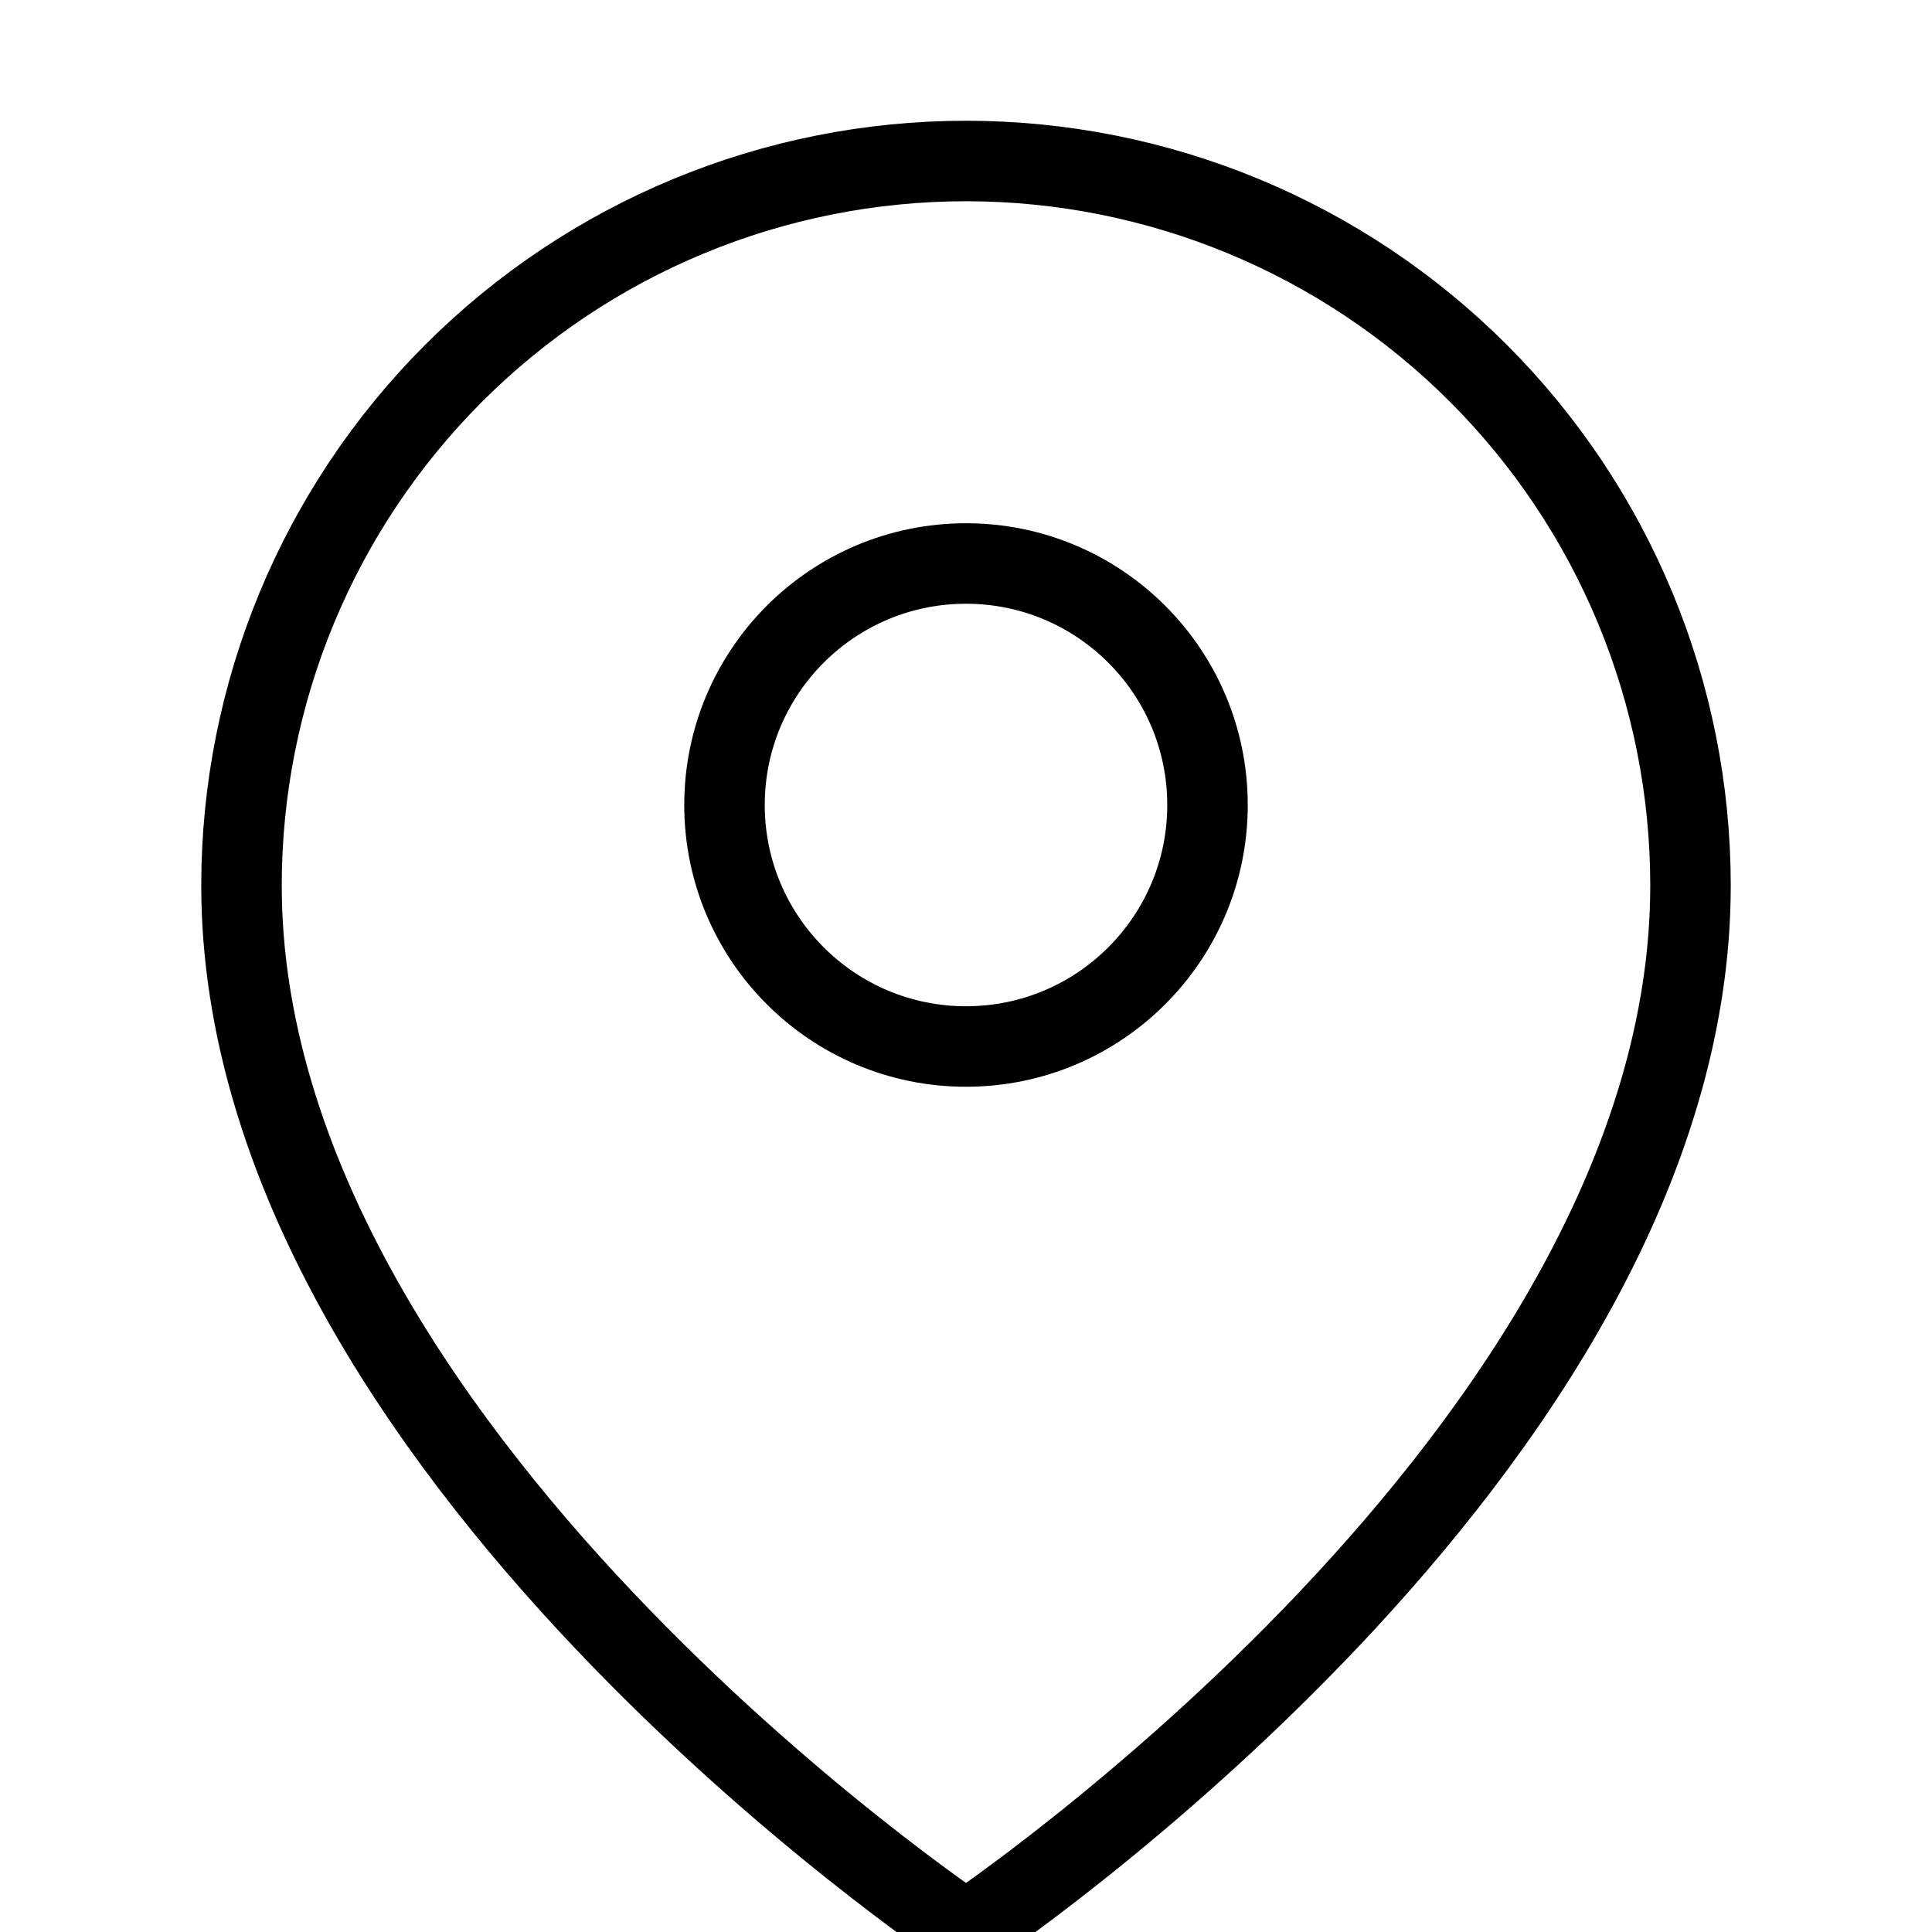
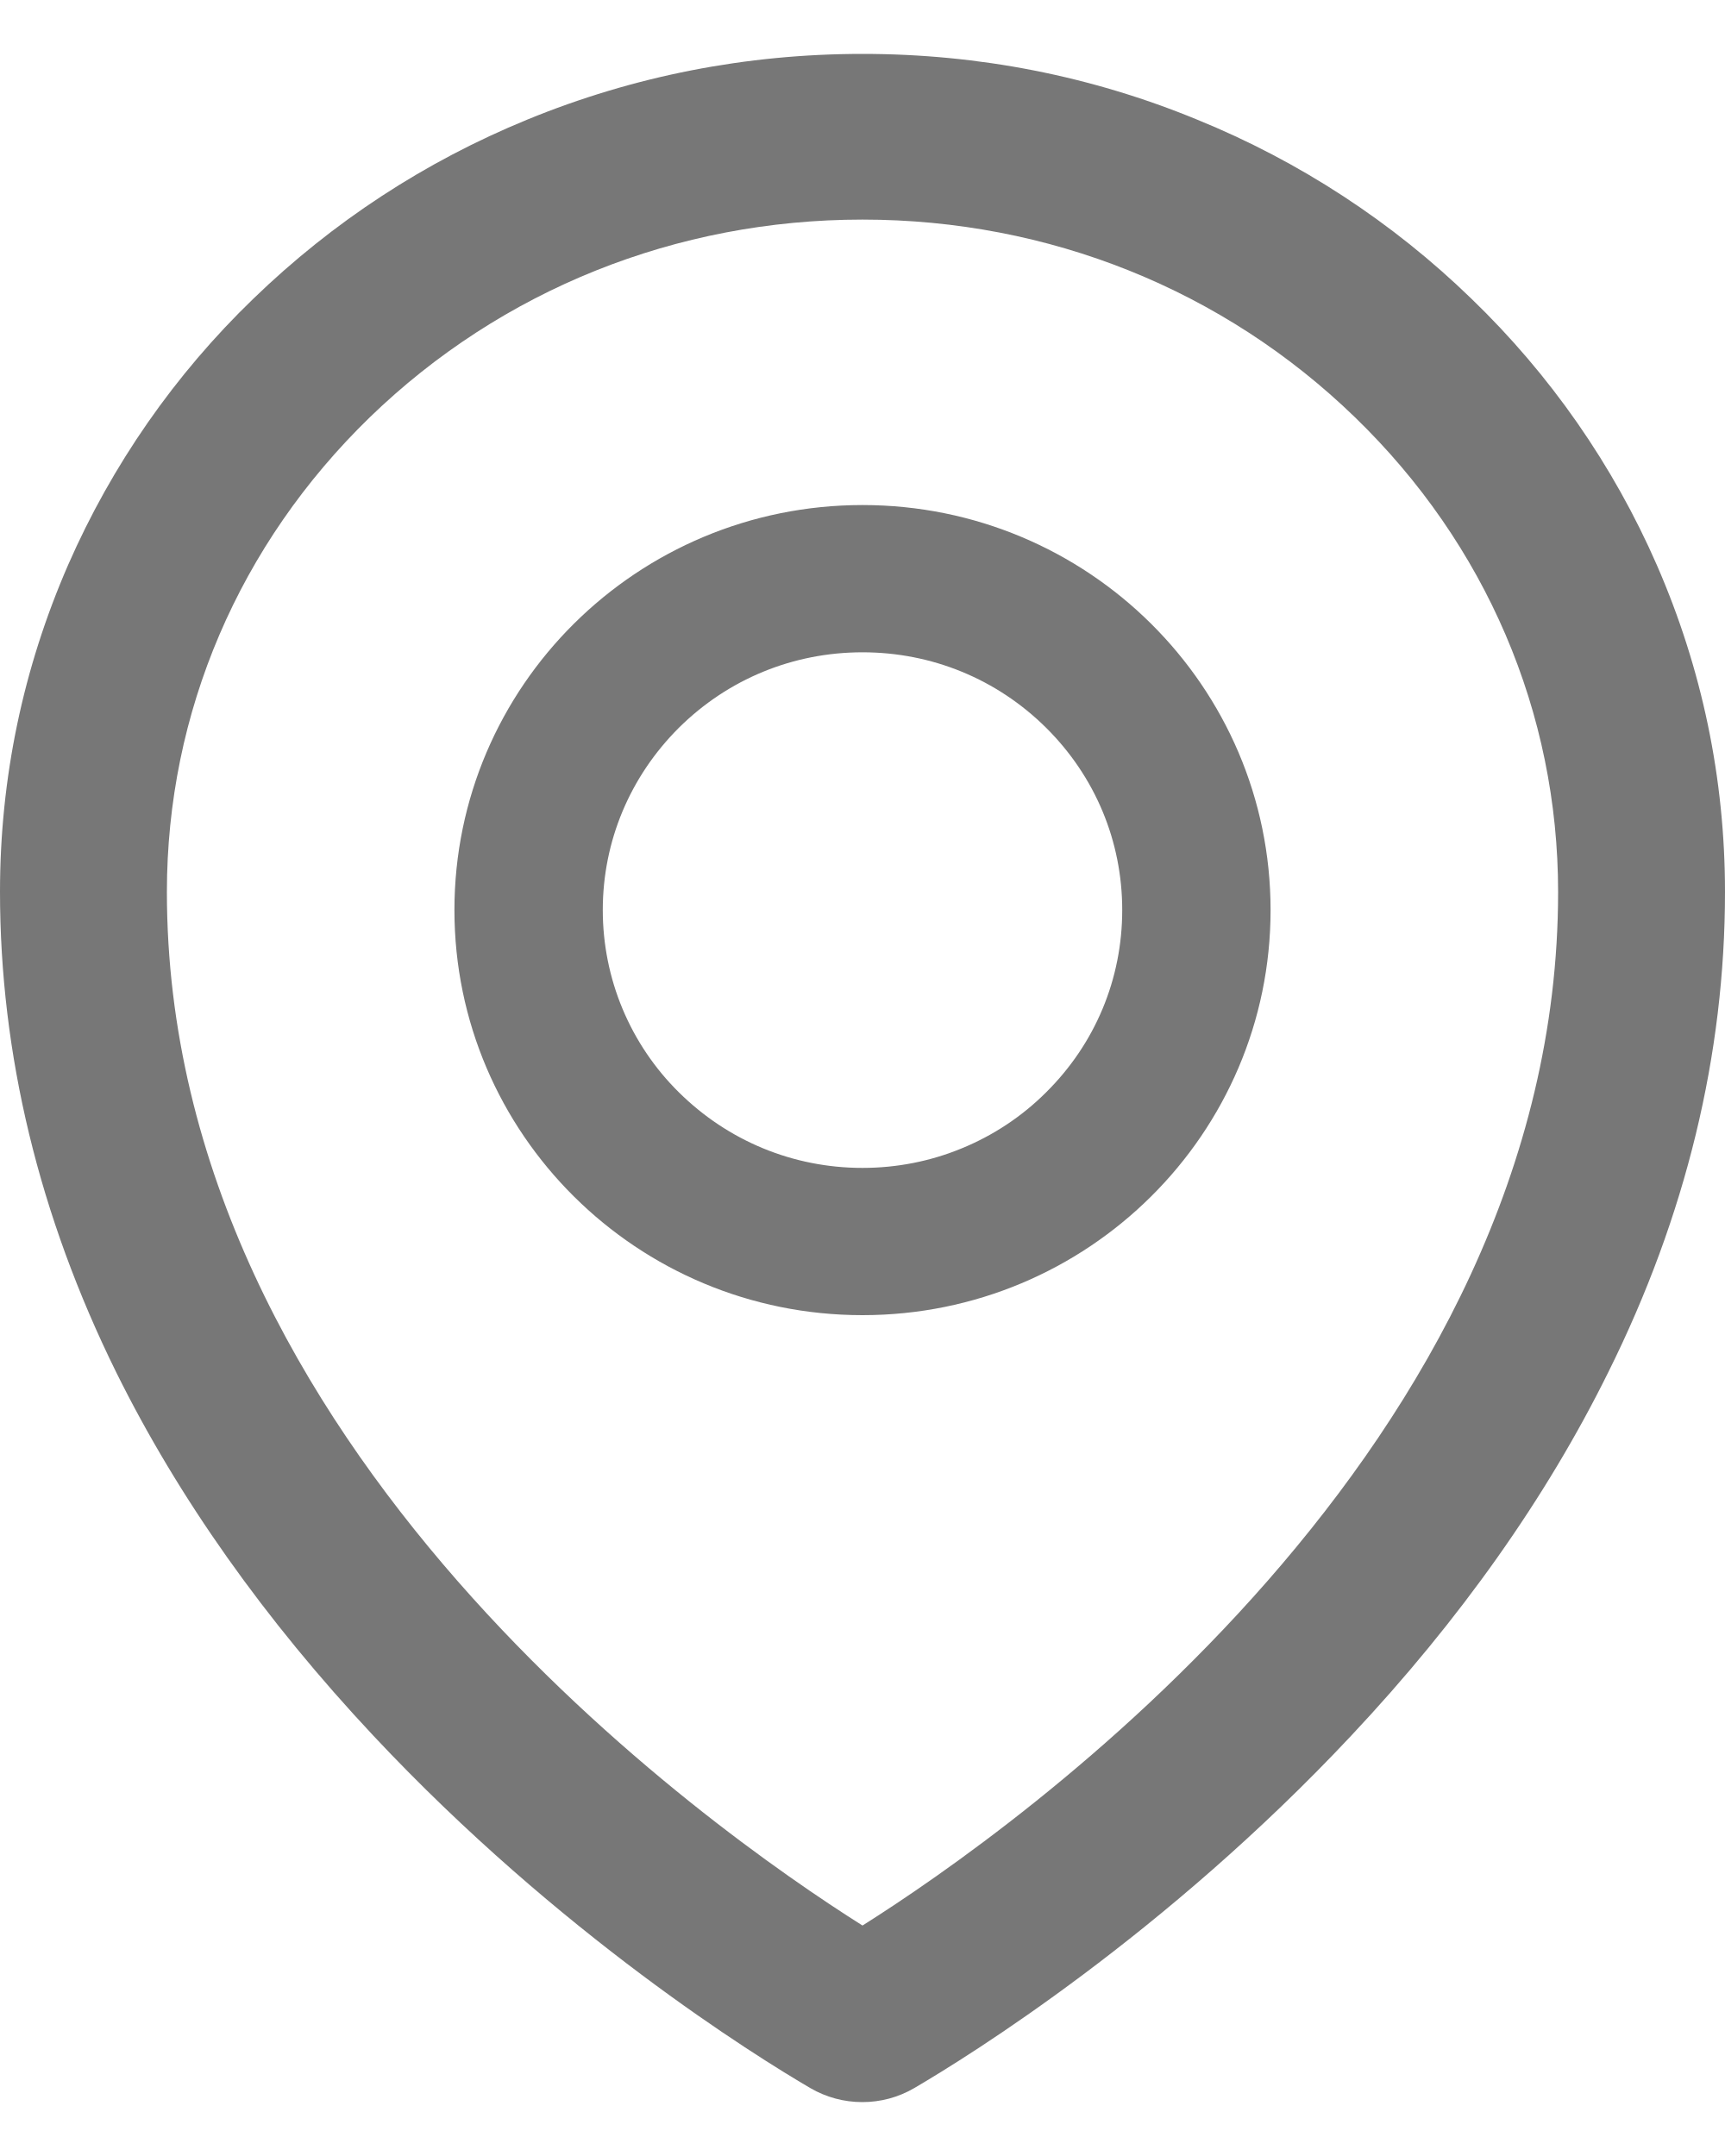
- <svg xmlns="http://www.w3.org/2000/svg" width="24" height="24" viewBox="0 0 24 24" fill="none">
-   <path d="M21 11C21 18 12 24 12 24C12 24 3 18 3 11C3 8.613 3.948 6.324 5.636 4.636C7.324 2.948 9.613 2 12 2C14.387 2 16.676 2.948 18.364 4.636C20.052 6.324 21 8.613 21 11Z" stroke="currentColor" stroke-linecap="round" stroke-linejoin="round" />
-   <path d="M12 13C13.657 13 15 11.657 15 10C15 8.343 13.657 7 12 7C10.343 7 9 8.343 9 10C9 11.657 10.343 13 12 13Z" stroke="currentColor" stroke-linecap="round" stroke-linejoin="round" />
+ <svg xmlns="http://www.w3.org/2000/svg" width="16" height="20" viewBox="0 0 16 20" fill="none">
+   <path d="M15.368 5.242C14.963 4.315 14.379 3.476 13.649 2.772C12.917 2.061 12.054 1.497 11.107 1.111C10.123 0.705 9.077 0.5 8 0.5C6.923 0.5 5.877 0.705 4.892 1.109C3.94 1.499 3.086 2.059 2.351 2.77C1.621 3.474 1.038 4.313 0.632 5.24C0.213 6.201 0 7.221 0 8.272C0 9.779 0.363 11.28 1.077 12.728C1.652 13.891 2.454 15.025 3.465 16.103C5.191 17.944 7.002 19.069 7.516 19.37C7.662 19.455 7.828 19.5 7.998 19.5C8.166 19.5 8.331 19.457 8.48 19.37C8.994 19.069 10.804 17.944 12.531 16.103C13.542 15.027 14.344 13.891 14.918 12.728C15.637 11.282 16 9.783 16 8.274C16 7.223 15.787 6.203 15.368 5.242ZM8 17.862C6.583 16.968 1.548 13.426 1.548 8.274C1.548 6.611 2.217 5.048 3.432 3.869C4.652 2.688 6.273 2.037 8 2.037C9.727 2.037 11.348 2.688 12.568 3.871C13.783 5.048 14.452 6.611 14.452 8.274C14.452 13.426 9.417 16.968 8 17.862ZM8 4.685C5.91 4.685 4.215 6.367 4.215 8.442C4.215 10.518 5.91 12.2 8 12.2C10.09 12.2 11.785 10.518 11.785 8.442C11.785 6.367 10.09 4.685 8 4.685ZM9.703 10.133C9.48 10.356 9.214 10.532 8.922 10.652C8.63 10.773 8.316 10.834 8 10.834C7.357 10.834 6.753 10.584 6.297 10.133C6.073 9.912 5.895 9.648 5.774 9.358C5.653 9.068 5.591 8.757 5.591 8.442C5.591 7.804 5.843 7.204 6.297 6.751C6.753 6.299 7.357 6.051 8 6.051C8.643 6.051 9.247 6.299 9.703 6.751C10.159 7.204 10.409 7.804 10.409 8.442C10.409 9.081 10.159 9.681 9.703 10.133Z" fill="#777777" />
</svg>
